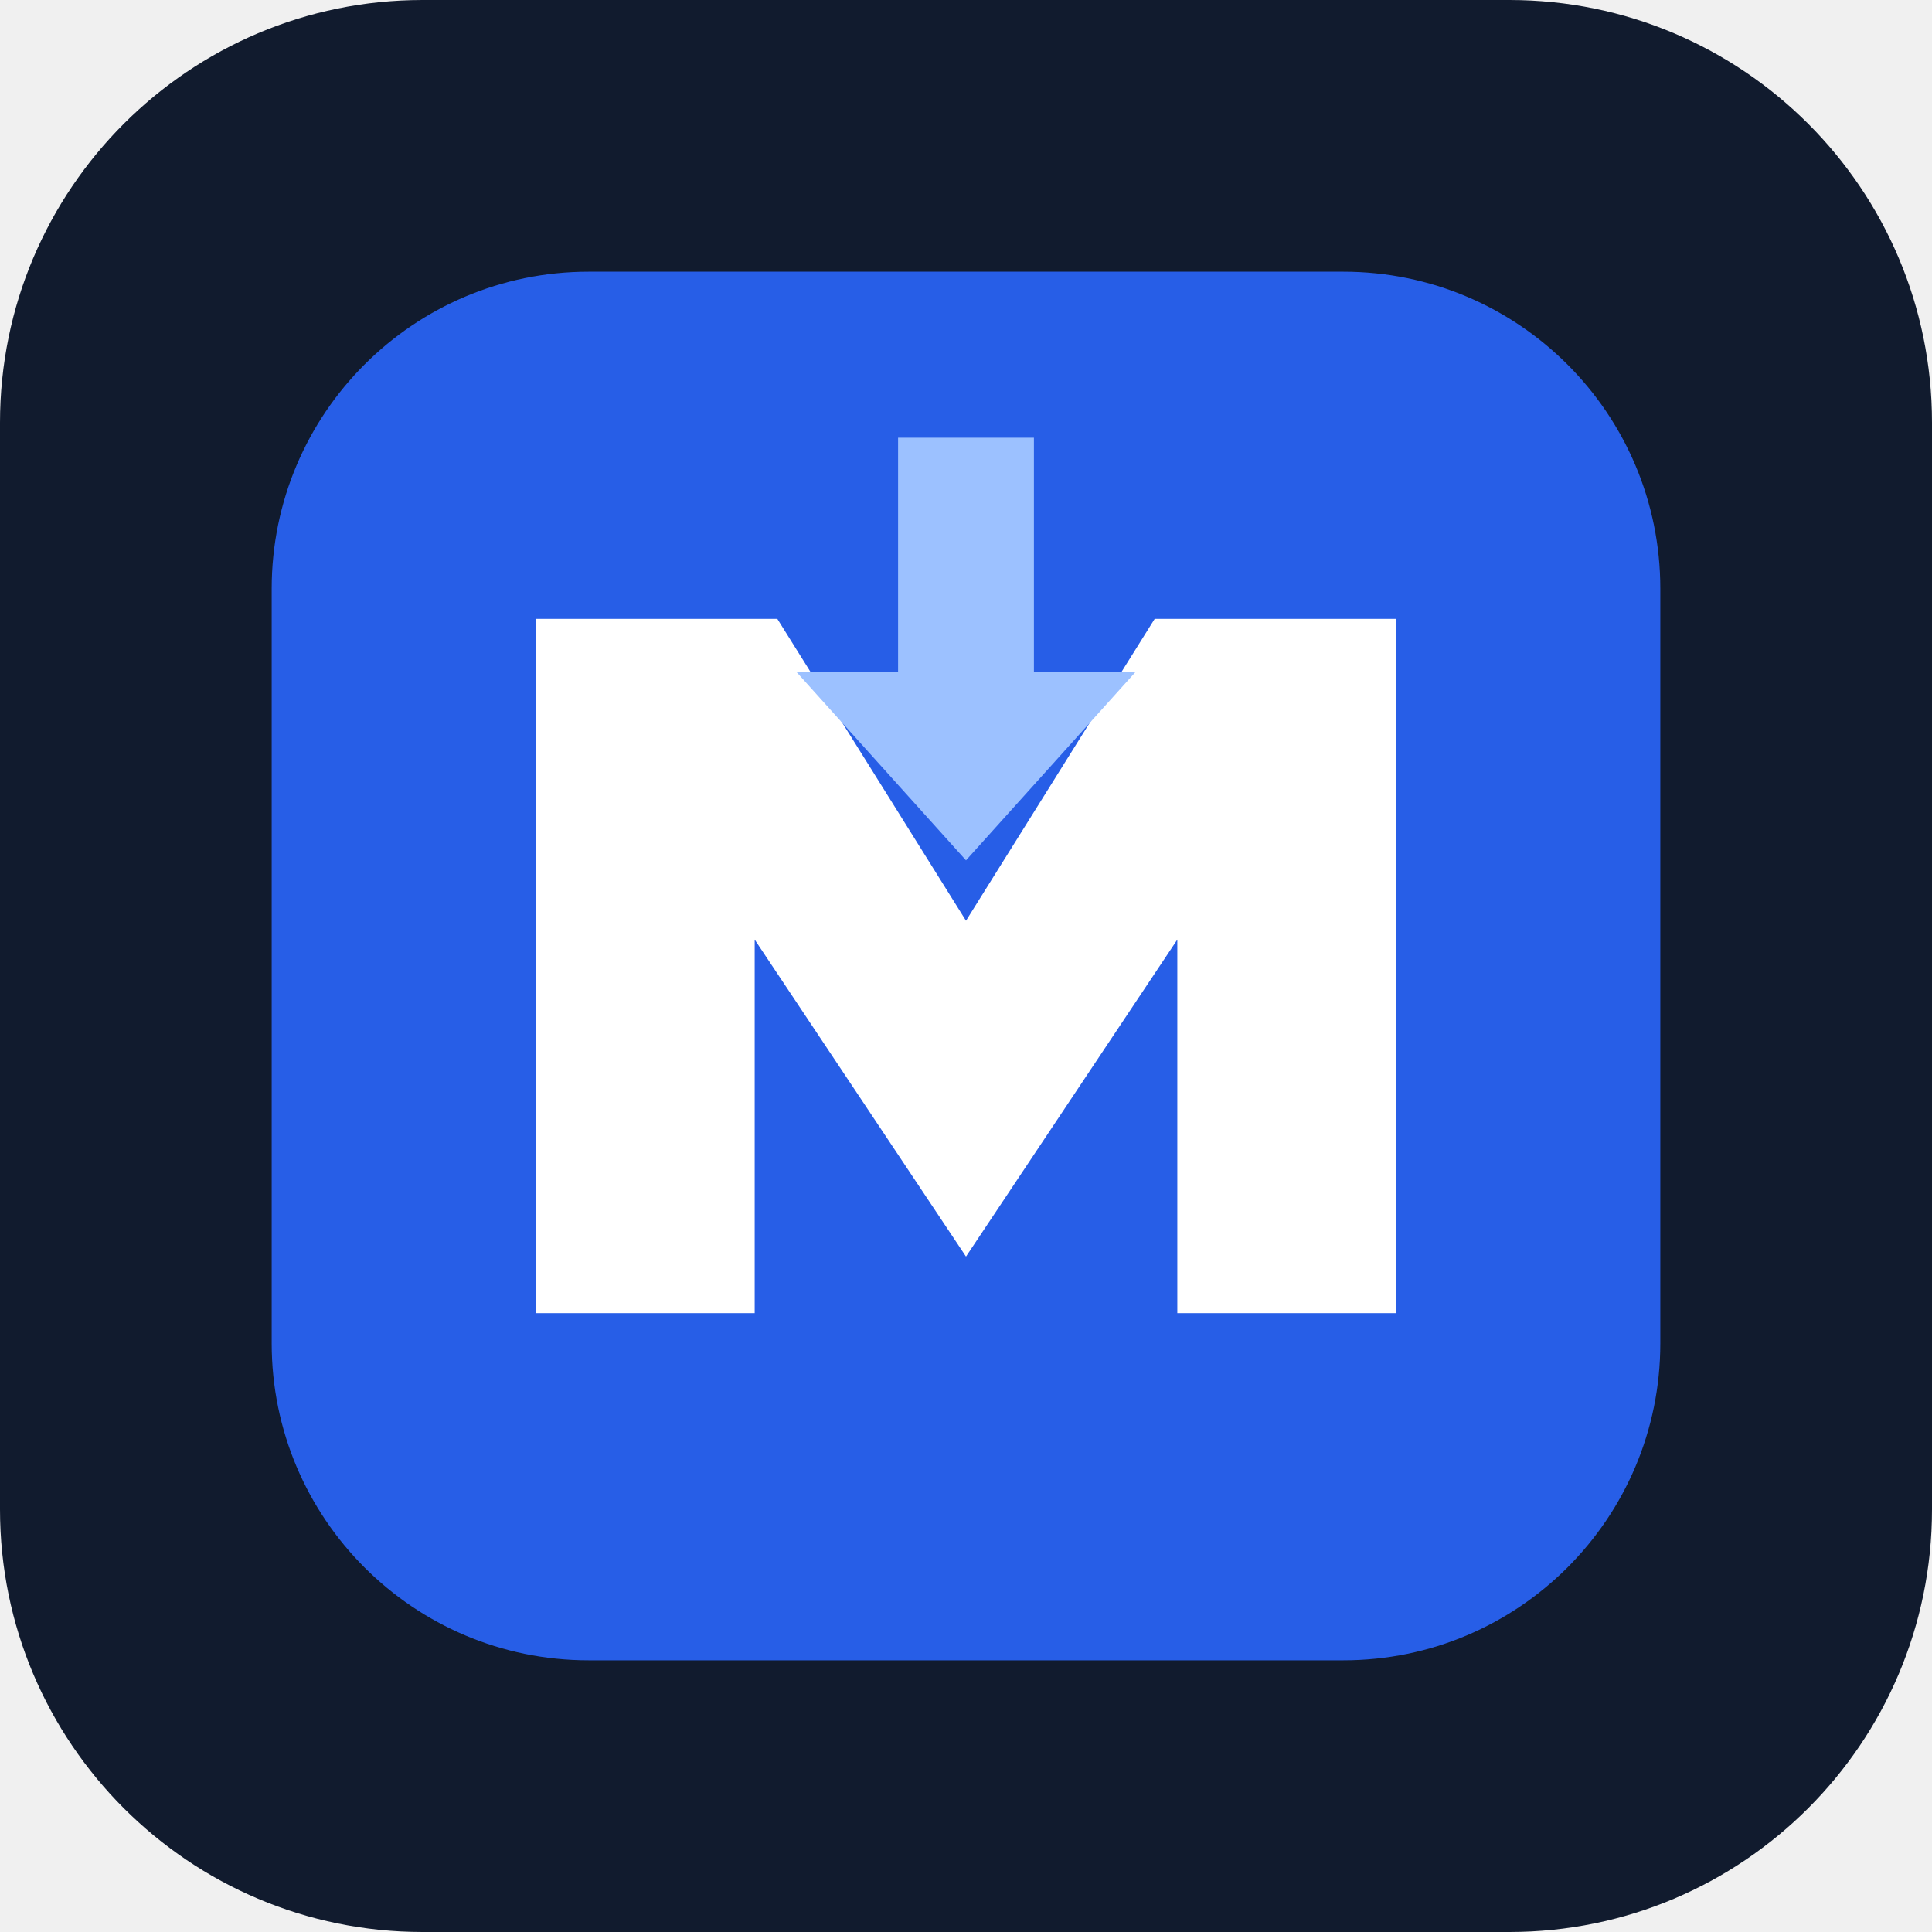
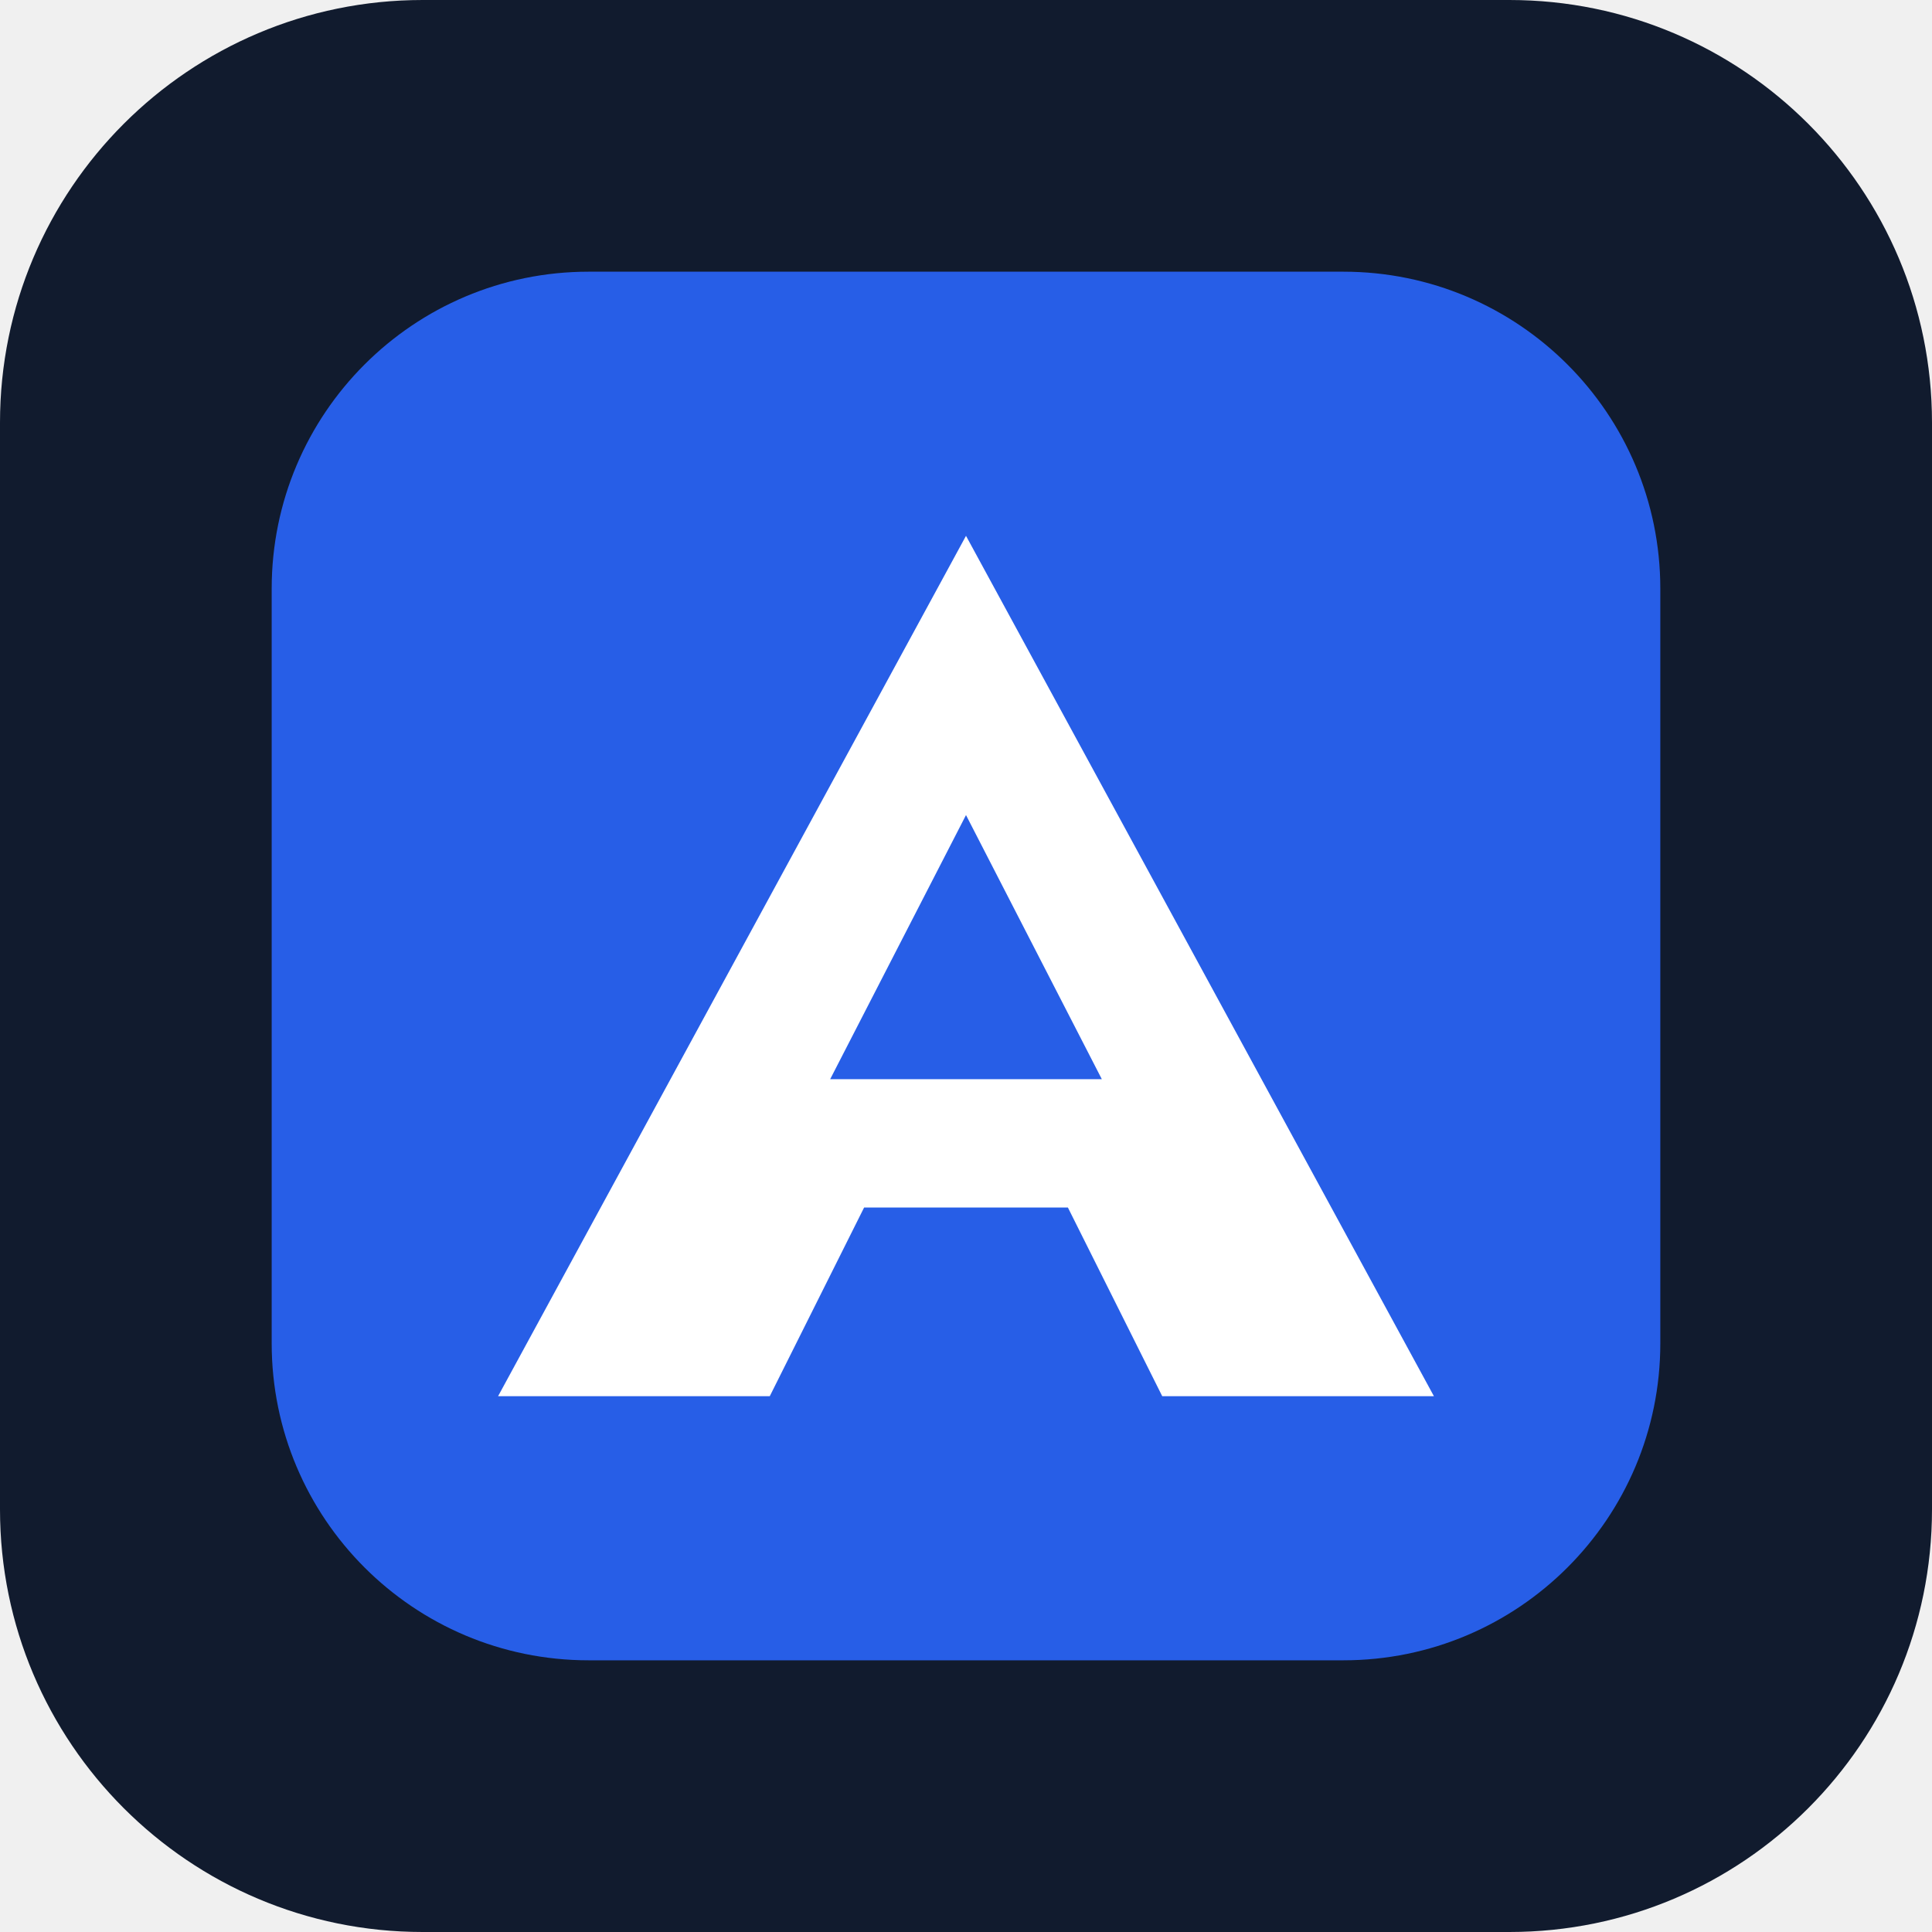
- <svg xmlns="http://www.w3.org/2000/svg" viewBox="0 0 512 512" role="img" aria-label="MarkItDown Vault">
+ <svg xmlns="http://www.w3.org/2000/svg" viewBox="0 0 512 512" role="img" aria-label="Abdulaziz">
  <rect width="512" height="512" rx="112" fill="#111b2e" />
  <rect x="72" y="72" width="368" height="368" rx="84" fill="#275ee7" />
-   <path d="M142 164h64l50 80 50-80h64v184h-58V249l-56 84-56-84v99h-58V164z" fill="#fff" />
-   <path d="m256 116 45 50h-27v62h-36v-62h-27l45-50z" fill="#9cc1ff" transform="rotate(180 256 172)" />
+   <path d="M256 142 380 370h-72l-25-50h-54l-25 50h-72l124-228zm0 74-36 70h72l-36-70z" fill="#fff" />
</svg>
